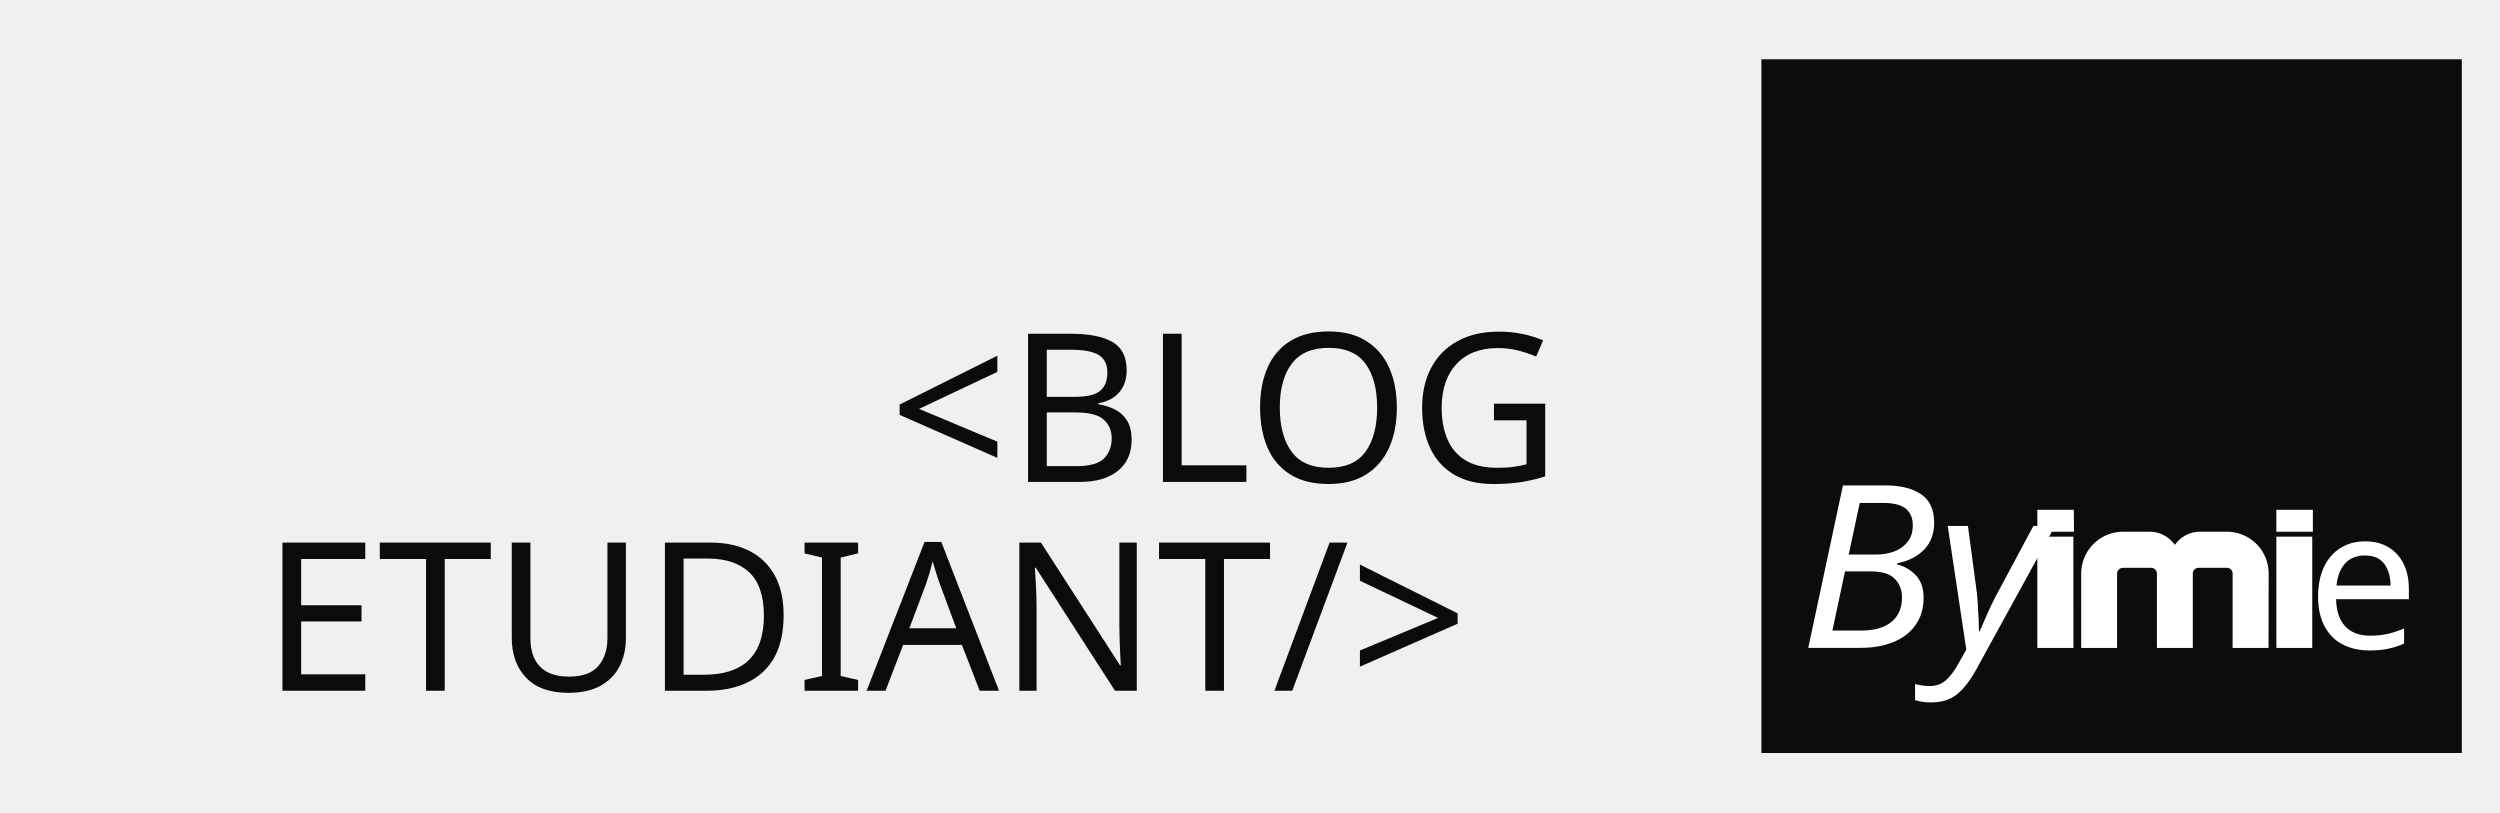
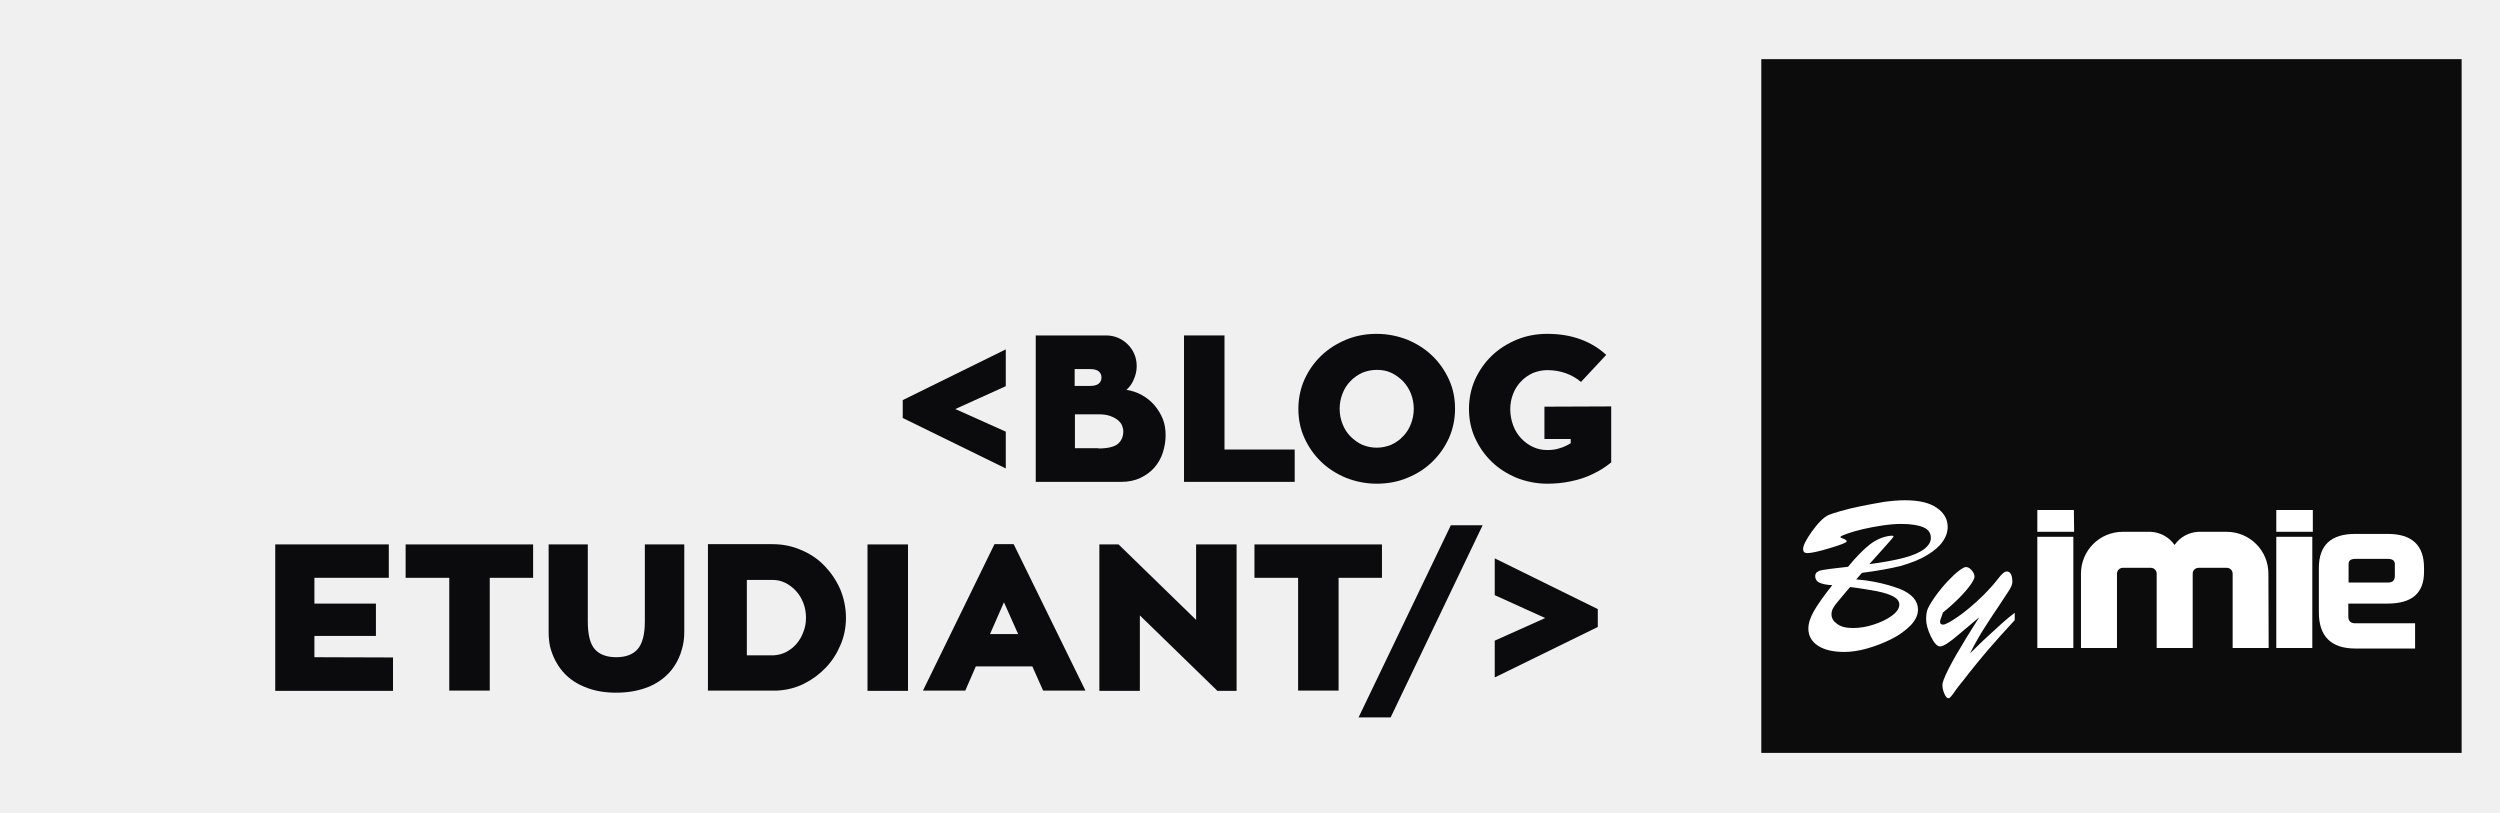
- <svg xmlns="http://www.w3.org/2000/svg" id="Calque_1" data-name="Calque 1" viewBox="0 0 951 309">
-   <defs>
-     <style>.cls-1{fill:none;}.cls-2,.cls-3,.cls-6,.cls-7{fill:#fff;}.cls-3{font-size:58.17px;}.cls-3,.cls-7{font-family:BrushScriptMT, Brush Script MT;font-style:italic;}.cls-4{fill:#0d0c0d;}.cls-5{clip-path:url(#clip-path);}.cls-6{font-size:74.64px;font-family:Domyouji, Domyouji;}.cls-7{font-size:86.53px;}.cls-8{font-size:78.94px;fill:#0b0b0e;font-family:ZonaBlack-Black, Zona  Black;}</style>
-     <clipPath id="clip-path">
-       <rect class="cls-1" x="670.04" y="22.55" width="259.93" height="261.51" />
-     </clipPath>
-   </defs>
-   <path class="cls-2" d="M801,215.23a14.6,14.6,0,0,1,4.18-3.31,13.08,13.08,0,0,1,6.18-1.52c4,0,8,0,12.07,0,9.53,0,17.57,7.05,17.65,15.58.08,9.43,0,18.85,0,28.28,0,1-.38,1.15-1.36,1.14-4.28,0-8.57-.06-12.86,0-1.18,0-1.36-.36-1.36-1.3,0-9,0-17.91,0-26.87,0-2.09-.8-2.83-3.1-2.84q-5.31,0-10.64,0c-2.28,0-3.12.79-3.12,2.86,0,8.86,0,17.72,0,26.58,0,1.18-.2,1.62-1.68,1.58-4-.11-8.05-.09-12.07,0-1.39,0-1.86-.24-1.85-1.59.08-8.81.05-17.63,0-26.44,0-2.29-.75-3-3.27-3h-10c-2.78,0-3.62.73-3.62,3.18,0,8.82,0,17.63,0,26.44,0,1.13-.34,1.42-1.58,1.4-4.23-.07-8.47,0-12.7,0-.95,0-1.27-.18-1.27-1.09,0-9.43-.09-18.86.06-28.29.13-8.7,8.23-15.61,18-15.62,3.65,0,7.31.09,11,0A14.2,14.2,0,0,1,801,215.23Z" />
-   <path class="cls-2" d="M892,239.53c-5,0-10.05,0-15.08,0-1.27,0-2,.27-2.09,1.52s.42,1.82,1.87,1.93c4.75.37,9.51.41,14.26.48,5.56.07,11.11.06,16.67,0,1.09,0,1.46.26,1.44,1.27q-.09,4.76,0,9.51c0,1-.34,1.18-1.36,1.17-9.26,0-18.52,0-27.78,0-7.86-.06-15.42-6.13-16.46-13.41-.8-5.6-.32-11.25-.22-16.88a12.46,12.46,0,0,1,1.18-4.54c.34-.81.69-1.16,1.43-.29.29.34.66.62,1,1,.53.59,1,.59,1.47-.05.73-1,1.47-.91,2.23,0,.35.42.82.75,1.19,1.15.85.93,1.66,1.79,2.78.21a.74.74,0,0,1,1.2,0c1,1,2.09,2,3.16,3,.48.43.26.67-.14,1-1.42,1.21-2.79,2.46-4.21,3.66-.6.52-1.05.88-.2,1.66s1.25.45,1.72-.15c.76-.94,1.38-.77,2,.1.51.68,1.06.86,1.68.05s1.38-.9,2.09,0c.57.73,1.12.86,1.76,0s1.47-.7,2.1.11,1.06.77,1.64,0,1.41-.87,2.1,0,1.11.86,1.75,0,1.35-.82,2,0,1.45,1.1,2.26.07c.54-.67,1.06-.65,1.58,0,.68.92,1.4,1,2.13,0s1.46-.76,2.15.1c.36.45.72.91,1.45.21s.52-.93-.07-1.48q-9.3-8.73-18.57-17.5c-.49-.47-.86-1.08-1.73-.28s-.3,1,.27,1.42c1,.65.69,1.24-.11,1.81s-1.33,1.14-.09,1.92.1,1.36-.44,2-1.2.75-1.82,0-1.23-1.1-2-.05c-.49.7-1.14.76-1.77,0-.39-.44-.9-.81-1.3-1.24-.9-1-1.73-2-3-.29-.32.43-.81.27-1.19-.13s-1-1-1.51-1.46c-1.67-1.62-1.68-1.63.27-3.09a17.26,17.26,0,0,1,10.27-3.64q9-.1,17.93.06a18.9,18.9,0,0,1,7.34,1.62,10,10,0,0,1,6.47,9.37c.19,4.72-1.09,9.29-2,13.89-.27,1.29-.09,3-1.11,3.73s-3,.23-4.48.25c-4,0-8,0-12.06,0Z" />
-   <path class="cls-2" d="M742.06,233.78c0-6.72,0-13.45,0-20.17,0-1.07.33-1.37,1.51-1.35q6.35.09,12.69,0c1.15,0,1.39.33,1.38,1.29q0,20.31,0,40.62c0,1-.29,1.26-1.4,1.25-4.23-.06-8.46-.07-12.69,0-1.19,0-1.51-.26-1.5-1.33C742.09,247.32,742.06,240.55,742.06,233.78Z" />
-   <path class="cls-2" d="M859.88,233.94c0,6.72,0,13.45,0,20.17,0,1.08-.33,1.33-1.5,1.31-4.28-.07-8.56,0-12.85,0-1,0-1.24-.25-1.23-1.12q0-20.44,0-40.9c0-.88.31-1.13,1.27-1.12,4.33,0,8.67,0,13,0,1.09,0,1.29.34,1.29,1.23C859.86,220.3,859.88,227.12,859.88,233.94Z" />
-   <path class="cls-2" d="M749.92,210.47c-2.22,0-4.44,0-6.66,0-.81,0-1.25-.1-1.22-1,.07-2.22.05-4.44,0-6.66,0-.75.26-1,1.08-1q6.81,0,13.62,0c.93,0,1.16.29,1.14,1.07,0,2.17,0,4.35,0,6.52,0,.82-.27,1-1.16,1C754.46,210.44,752.19,210.47,749.92,210.47Z" />
-   <path class="cls-2" d="M852.25,201.88c2.22,0,4.43,0,6.65,0,.93,0,1.31.17,1.28,1.09-.07,2.17-.06,4.35,0,6.52,0,.84-.33,1-1.19,1q-6.74,0-13.46,0c-.85,0-1.23-.15-1.2-1,.06-2.22,0-4.45,0-6.67,0-.76.31-1,1.11-.95C847.71,201.9,850,201.88,852.25,201.88Z" />
-   <text class="cls-3" transform="translate(668.91 252.97)">By</text>
-   <g id="carré">
-     <rect class="cls-4" x="670.04" y="22.55" width="266.43" height="263.89" />
-     <g class="cls-5">
-       <path class="cls-2" d="M879.81,202.26H865.92v-8.33h13.89Zm-.23,44.22H865.93V204.14h13.65Zm-16.63,0H849.29v-28.3a2.17,2.17,0,0,0-2.16-2.18H836.31a2.18,2.18,0,0,0-2.17,2.18v28.3H820.49v-28.3a2.18,2.18,0,0,0-2.17-2.18H807.58a2.24,2.24,0,0,0-2.24,2.18v28.3H791.68v-28.3a15.94,15.94,0,0,1,15.9-15.92h10.74a11.79,11.79,0,0,1,9,5,11.66,11.66,0,0,1,9-5h10.82A15.88,15.88,0,0,1,863,218.18Zm-74-44.22H775v-8.33h13.88Zm-.22,44.22H775V204.14H788.7Z" />
-       <text class="cls-6" transform="translate(877.65 246.68) scale(1.01 1)">e</text>
-     </g>
+ <svg xmlns="http://www.w3.org/2000/svg" version="1.1" id="Calque_1" x="0px" y="0px" viewBox="0 0 951 309" style="enable-background:new 0 0 951 309;" xml:space="preserve">
+   <style type="text/css">
+ 	.st0{fill:#FFFFFF;}
+ 	.st1{font-family:'BrushScriptMT';}
+ 	.st2{font-size:58.17px;}
+ 	.st3{fill:#0D0C0D;}
+ 	.st4{fill:none;}
+ 	.st5{enable-background:new    ;}
+ 	.st6{fill:#0B0B0E;}
+ </style>
+   <path class="st0" d="M801,215.2c1.2-1.4,2.6-2.5,4.2-3.3c1.9-1,4-1.5,6.2-1.5c4,0,8,0,12.1,0c9.5,0,17.6,7.1,17.7,15.6  c0.1,9.4,0,18.9,0,28.3c0,1-0.4,1.1-1.4,1.1c-4.3,0-8.6-0.1-12.9,0c-1.2,0-1.4-0.4-1.4-1.3c0-9,0-17.9,0-26.9c0-2.1-0.8-2.8-3.1-2.8  c-3.5,0-7.1,0-10.6,0c-2.3,0-3.1,0.8-3.1,2.9c0,8.9,0,17.7,0,26.6c0,1.2-0.2,1.6-1.7,1.6c-4-0.1-8-0.1-12.1,0  c-1.4,0-1.9-0.2-1.8-1.6c0.1-8.8,0-17.6,0-26.4c0-2.3-0.8-3-3.3-3h-10c-2.8,0-3.6,0.7-3.6,3.2c0,8.8,0,17.6,0,26.4  c0,1.1-0.3,1.4-1.6,1.4c-4.2-0.1-8.5,0-12.7,0c-1,0-1.3-0.2-1.3-1.1c0-9.4-0.1-18.9,0.1-28.3c0.1-8.7,8.2-15.6,18-15.6  c3.7,0,7.3,0.1,11,0C794,210.2,798.2,212,801,215.2z" />
+   <path class="st0" d="M892,239.5c-5,0-10,0-15.1,0c-1.3,0-2,0.3-2.1,1.5s0.4,1.8,1.9,1.9c4.8,0.4,9.5,0.4,14.3,0.5  c5.6,0.1,11.1,0.1,16.7,0c1.1,0,1.5,0.3,1.4,1.3c-0.1,3.2-0.1,6.3,0,9.5c0,1-0.3,1.2-1.4,1.2c-9.3,0-18.5,0-27.8,0  c-7.9-0.1-15.4-6.1-16.5-13.4c-0.8-5.6-0.3-11.2-0.2-16.9c0.1-1.6,0.5-3.1,1.2-4.5c0.3-0.8,0.7-1.2,1.4-0.3c0.3,0.3,0.7,0.6,1,1  c0.5,0.6,1,0.6,1.5-0.1c0.7-1,1.5-0.9,2.2,0c0.3,0.4,0.8,0.8,1.2,1.1c0.8,0.9,1.7,1.8,2.8,0.2c0.2-0.3,0.7-0.4,1-0.2  c0.1,0,0.1,0.1,0.2,0.2c1,1,2.1,2,3.2,3c0.5,0.4,0.3,0.7-0.1,1c-1.4,1.2-2.8,2.5-4.2,3.7c-0.6,0.5-1,0.9-0.2,1.7s1.2,0.4,1.7-0.1  c0.8-0.9,1.4-0.8,2,0.1c0.5,0.7,1.1,0.9,1.7,0.1s1.4-0.9,2.1,0c0.6,0.7,1.1,0.9,1.8,0s1.5-0.7,2.1,0.1s1.1,0.8,1.6,0s1.4-0.9,2.1,0  s1.1,0.9,1.8,0s1.3-0.8,2,0s1.5,1.1,2.3,0.1c0.5-0.7,1.1-0.6,1.6,0c0.7,0.9,1.4,1,2.1,0s1.5-0.8,2.2,0.1c0.4,0.4,0.7,0.9,1.5,0.2  s0.5-0.9-0.1-1.5c-6.2-5.8-12.4-11.7-18.6-17.5c-0.5-0.5-0.9-1.1-1.7-0.3s-0.3,1,0.3,1.4c1,0.6,0.7,1.2-0.1,1.8s-1.3,1.1-0.1,1.9  s0.1,1.4-0.4,2s-1.2,0.8-1.8,0s-1.2-1.1-2-0.1c-0.5,0.7-1.1,0.8-1.8,0c-0.4-0.4-0.9-0.8-1.3-1.2c-0.9-1-1.7-2-3-0.3  c-0.3,0.4-0.8,0.3-1.2-0.1s-1-1-1.5-1.5c-1.7-1.6-1.7-1.6,0.3-3.1c2.9-2.3,6.5-3.6,10.3-3.6c6-0.1,12,0,17.9,0.1  c2.5,0,5,0.6,7.3,1.6c3.9,1.5,6.5,5.2,6.5,9.4c0.2,4.7-1.1,9.3-2,13.9c-0.3,1.3-0.1,3-1.1,3.7s-3,0.2-4.5,0.2c-4,0-8,0-12.1,0  L892,239.5z" />
+   <path class="st0" d="M742.1,233.8c0-6.7,0-13.4,0-20.2c0-1.1,0.3-1.4,1.5-1.4c4.2,0.1,8.5,0.1,12.7,0c1.2,0,1.4,0.3,1.4,1.3  c0,13.5,0,27.1,0,40.6c0,1-0.3,1.3-1.4,1.2c-4.2-0.1-8.5-0.1-12.7,0c-1.2,0-1.5-0.3-1.5-1.3C742.1,247.3,742.1,240.6,742.1,233.8z" />
+   <path class="st0" d="M859.9,233.9c0,6.7,0,13.4,0,20.2c0,1.1-0.3,1.3-1.5,1.3c-4.3-0.1-8.6,0-12.8,0c-1,0-1.2-0.2-1.2-1.1  c0-13.6,0-27.3,0-40.9c0-0.9,0.3-1.1,1.3-1.1c4.3,0,8.7,0,13,0c1.1,0,1.3,0.3,1.3,1.2C859.9,220.3,859.9,227.1,859.9,233.9z" />
+   <path class="st0" d="M749.9,210.5c-2.2,0-4.4,0-6.7,0c-0.8,0-1.2-0.1-1.2-1c0.1-2.2,0-4.4,0-6.7c0-0.8,0.3-1,1.1-1  c4.5,0,9.1,0,13.6,0c0.9,0,1.2,0.3,1.1,1.1c0,2.2,0,4.4,0,6.5c0,0.8-0.3,1-1.2,1C754.5,210.4,752.2,210.5,749.9,210.5z" />
+   <path class="st0" d="M852.2,201.9c2.2,0,4.4,0,6.7,0c0.9,0,1.3,0.2,1.3,1.1c-0.1,2.2-0.1,4.4,0,6.5c0,0.8-0.3,1-1.2,1  c-4.5,0-9,0-13.5,0c-0.8,0-1.2-0.1-1.2-1c0.1-2.2,0-4.4,0-6.7c0-0.8,0.3-1,1.1-0.9C847.7,201.9,850,201.9,852.2,201.9z" />
+   <text transform="matrix(1 0 0 1 668.91 252.97)" class="st0 st1 st2">By</text>
+   <rect x="670" y="22.5" class="st3" width="266.4" height="263.9" />
+   <rect x="670" y="22.5" class="st4" width="259.9" height="261.5" />
+   <path class="st0" d="M879.8,202.3h-13.9V194h13.9V202.3z M879.6,246.5h-13.7v-42.3h13.7V246.5z M863,246.5h-13.7v-28.3  c0-1.2-1-2.2-2.2-2.2l0,0h-10.8c-1.2,0-2.2,1-2.2,2.2v28.3h-13.7v-28.3c0-1.2-1-2.2-2.2-2.2h-10.7c-1.2,0-2.2,1-2.2,2.2v28.3h-13.7  v-28.3c0-8.8,7.1-15.9,15.9-15.9h10.7c3.6,0.2,6.9,2,9,5c2.1-3,5.4-4.8,9-5H847c8.8,0,15.9,7.1,15.9,15.9l0,0L863,246.5z M789,202.3  h-14V194h13.9L789,202.3z M788.7,246.5H775v-42.3h13.7V246.5z" />
+   <g class="st5">
+     <path class="st0" d="M896,246.7c-9.2,0-13.9-4.6-13.9-13.7v-17c0-8.6,4.6-12.9,13.8-12.9h12.4c9.2,0,13.8,4.3,13.8,12.9v1.6   c0,8-4.6,12-13.8,12h-15v4.9c0,1.7,0.9,2.6,2.6,2.6h22.8v9.6H896z M896,212.6c-1.7,0-2.6,0.6-2.6,1.9v7.1h15c1.7,0,2.6-0.8,2.6-2.5   v-4.6c0-1.2-0.9-1.9-2.6-1.9H896z" />
  </g>
-   <text class="cls-7" transform="translate(684.28 246.44) scale(1.01 1)">By</text>
-   <text class="cls-8">
-     <tspan x="338.27" y="183.32">&lt;BLOG</tspan>
-     <tspan x="99.79" y="262.76">ETUDIANT/&gt;</tspan>
-   </text>
+   <g class="st5">
+     <path class="st0" d="M708.3,217.9l-2.2,2.5c2.5,0.2,4.8,0.5,6.8,0.9s3.8,0.8,5.5,1.3s3.2,1,4.5,1.5c4.5,1.9,6.7,4.5,6.7,7.8   c0,2-0.9,4-2.8,6c-1.9,1.9-4.3,3.7-7.3,5.2s-6.1,2.7-9.3,3.6c-3.2,0.9-6.1,1.3-8.6,1.3c-4.3,0-7.7-0.8-10.1-2.4   c-2.4-1.6-3.6-3.8-3.6-6.5c0-1.9,0.7-4.2,2.2-6.8s3.8-5.8,6.9-9.7c-2.3-0.1-4-0.5-5-1s-1.5-1.4-1.5-2.4c0-0.6,0.2-1.1,0.6-1.5   c0.4-0.3,0.9-0.6,1.5-0.7c0.6-0.2,1.8-0.3,3.6-0.6c1.8-0.2,4.1-0.5,6.8-0.8c3.1-3.8,5.9-6.6,8.3-8.5c2.5-1.9,5.1-3,7.9-3.3   c0.2,0,0.5,0,0.7,0s0.4,0.1,0.4,0.2c0,0.2-0.3,0.6-1,1.4c-0.6,0.7-1.7,1.9-3.1,3.5s-3.1,3.5-5.1,5.7c5.3-0.7,9.7-1.5,13.1-2.4   c3.4-0.9,6-2,7.7-3.3s2.6-2.7,2.6-4.2c0-1.9-0.9-3.3-2.8-4.1c-1.8-0.8-4.7-1.3-8.5-1.3c-2.1,0-4.5,0.2-7.2,0.6   c-2.7,0.4-5.2,0.9-7.4,1.4s-4.2,1.1-5.9,1.7c-1.7,0.6-2.6,1-2.6,1.3c0,0.1,0.1,0.2,0.3,0.3c1.4,0.5,2.1,0.9,2.1,1.3   c0,0.5-2.1,1.3-6.4,2.6c-4.3,1.3-7.1,1.9-8.6,1.9c-1.1,0-1.6-0.5-1.6-1.6c0-1.2,1.1-3.5,3.4-6.7c2.3-3.2,4.4-5.3,6.3-6.2   c0.7-0.3,2.2-0.8,4.6-1.5c2.4-0.7,5-1.3,7.9-1.9c2.9-0.6,5.8-1.1,8.7-1.6c3-0.4,5.6-0.6,7.9-0.6c5.4,0,9.4,1,12.1,2.9   c2.7,1.9,4.1,4.3,4.1,7.2c0,1.9-0.6,3.8-1.9,5.6c-1.2,1.8-3.2,3.5-5.8,5.1s-6,3-10.2,4.2C718.9,216.3,714,217.2,708.3,217.9z    M703.8,223.3c-1.5,1.7-2.8,3.3-3.9,4.6s-2,2.4-2.5,3.3c-0.5,0.8-0.7,1.7-0.7,2.5c0,1.4,0.7,2.6,2.1,3.6c1.4,1.1,3.4,1.6,6.1,1.6   c2.4,0,5.1-0.4,7.8-1.3c2.8-0.9,5.1-2,7-3.4s2.8-2.8,2.8-4.2c0-1.2-0.7-2.2-2.1-3c-1.4-0.8-3.5-1.5-6.4-2.1   C711.2,224.4,707.8,223.8,703.8,223.3z" />
+     <path class="st0" d="M752.9,234.8l-7.6,6.4c-3.6,3.1-6,4.7-7.3,4.7c-1.1,0-2.3-1.3-3.5-3.8s-1.8-4.7-1.8-6.6c0-1.6,0.2-3,0.7-4.1   s1.4-2.6,2.6-4.3c1.7-2.4,3.4-4.4,5-6.1c1.6-1.7,3-3,4.2-3.9s2.1-1.4,2.6-1.4c0.8,0,1.5,0.4,2.2,1.2s1.1,1.6,1.1,2.5   c0,0.5-0.4,1.4-1.2,2.6c-0.8,1.2-2,2.7-3.7,4.5s-4,4-7.1,6.5l-0.8,2.3c-0.2,0.5-0.3,0.8-0.3,1.2c0,0.8,0.4,1.1,1.2,1.1s2.7-1,5.6-3   s6.1-4.7,9.6-8.1c1.3-1.3,2.4-2.5,3.3-3.5c0.9-1,1.7-2,2.4-2.9s1.3-1.6,1.8-2s0.9-0.7,1.3-0.7c0.7-0.1,1.3,0.2,1.7,0.9   s0.6,1.7,0.6,3c0,0.8-0.3,1.7-1,2.9c-0.7,1.1-2,3.1-3.8,5.8c-1.9,2.7-3.7,5.6-5.6,8.5s-3.8,6.3-5.7,10c0.1-0.1,1-0.9,2.6-2.5   s3.4-3.3,5.3-5c1.8-1.7,3.4-3.1,4.6-4.2c1.2-1.1,2.7-2.3,4.5-3.7v2.8c-3.8,4.1-7.3,8-10.4,11.6c-3.1,3.7-5.5,6.6-7.2,8.8   c-1.7,2.2-2.7,3.5-3,3.8c-0.8,1-1.5,1.9-2.1,2.8s-1.1,1.5-1.5,2s-0.7,0.7-1,0.7c-0.6,0-1.1-0.6-1.6-1.8c-0.5-1.2-0.7-2.2-0.7-3.1   c0-0.8,0.2-1.5,0.5-2.2C741.1,254,745.7,246.1,752.9,234.8z" />
+   </g>
+   <g class="st5">
+     <path class="st6" d="M382.6,146.9l-19.2,8.7l19.2,8.6v14L343.4,159v-6.8l39.2-19.3V146.9z" />
+     <path class="st6" d="M428.5,148.3c2.1,0.3,4.1,1,5.9,2s3.4,2.3,4.7,3.8c1.3,1.5,2.4,3.3,3.2,5.2c0.8,2,1.1,4.1,1.1,6.3   c0,2.3-0.4,4.5-1.1,6.7c-0.7,2.1-1.8,4-3.2,5.6s-3.2,2.9-5.3,3.9c-2.1,1-4.5,1.5-7.3,1.5H394v-55.7h26.7c1.6,0,3.2,0.3,4.6,0.9   c1.4,0.6,2.7,1.5,3.7,2.5c1.1,1.1,1.9,2.3,2.5,3.7s0.9,2.9,0.9,4.6c0,1.8-0.4,3.4-1.1,5C430.7,145.9,429.7,147.2,428.5,148.3z    M408.8,146.8h5.9c1.5,0,2.6-0.3,3.3-0.9c0.7-0.6,1-1.4,1-2.3c0-0.9-0.3-1.7-1-2.3s-1.8-0.9-3.3-0.9h-5.9V146.8z M417.8,170.6   c3.5,0,6-0.6,7.4-1.7c1.4-1.2,2.1-2.8,2.1-4.8c0-0.8-0.2-1.6-0.5-2.3c-0.3-0.8-0.9-1.4-1.7-2.1c-0.8-0.6-1.7-1.1-2.9-1.5   c-1.2-0.4-2.6-0.6-4.3-0.6h-9v12.9h8.9V170.6z" />
+     <path class="st6" d="M492.5,171v12.3h-42.1v-55.7h15.4V171H492.5z" />
+     <path class="st6" d="M523.7,127c4.1,0,8,0.8,11.6,2.2c3.6,1.5,6.8,3.5,9.5,6.1s4.8,5.6,6.4,9.1c1.6,3.5,2.3,7.2,2.3,11.1   s-0.8,7.7-2.3,11.1c-1.6,3.5-3.7,6.5-6.4,9.1s-5.8,4.6-9.5,6.1c-3.6,1.5-7.5,2.2-11.6,2.2s-8-0.8-11.6-2.2   c-3.6-1.5-6.8-3.5-9.5-6.1s-4.8-5.6-6.4-9.1s-2.3-7.2-2.3-11.1s0.8-7.7,2.3-11.1c1.6-3.5,3.7-6.5,6.4-9.1c2.7-2.6,5.9-4.6,9.5-6.1   C515.7,127.7,519.6,127,523.7,127z M523.7,170.3c1.9,0,3.8-0.4,5.5-1.1c1.7-0.8,3.2-1.8,4.5-3.2c1.3-1.3,2.3-2.9,3-4.7   s1.1-3.7,1.1-5.8s-0.4-4-1.1-5.8c-0.7-1.8-1.8-3.4-3-4.7c-1.3-1.3-2.8-2.4-4.5-3.2s-3.5-1.1-5.5-1.1c-1.9,0-3.8,0.4-5.5,1.1   c-1.7,0.8-3.2,1.8-4.5,3.2c-1.3,1.3-2.3,2.9-3,4.7s-1.1,3.7-1.1,5.8s0.4,4,1.1,5.8s1.7,3.4,3,4.7s2.8,2.4,4.5,3.2   C519.9,169.9,521.8,170.3,523.7,170.3z" />
+     <path class="st6" d="M612.9,154.6v21.3c-2.1,1.7-4.4,3.2-7,4.4c-2.6,1.3-5.4,2.2-8.4,2.8c-2.8,0.6-5.8,0.9-8.9,0.9   c-4.1,0-8-0.8-11.6-2.2c-3.6-1.5-6.8-3.5-9.5-6.1s-4.8-5.6-6.4-9.1c-1.6-3.5-2.3-7.2-2.3-11.1s0.8-7.7,2.3-11.1   c1.6-3.5,3.7-6.5,6.4-9.1s5.9-4.6,9.5-6.1s7.5-2.2,11.6-2.2c4.7,0,8.9,0.7,12.7,2.1s7,3.4,9.7,5.9l-9.6,10.3   c-1.6-1.4-3.5-2.5-5.7-3.3s-4.6-1.2-7.1-1.2c-1.9,0-3.8,0.4-5.5,1.1c-1.7,0.8-3.2,1.8-4.5,3.2c-1.3,1.3-2.3,2.9-3,4.7   s-1.1,3.7-1.1,5.8c0,2.2,0.4,4.3,1.1,6.2c0.7,1.9,1.7,3.5,3,4.9s2.8,2.5,4.5,3.3s3.5,1.2,5.5,1.2c1.7,0,3.3-0.2,4.7-0.7   c1.5-0.4,2.9-1.1,4.2-1.9V167h-10v-12.3L612.9,154.6L612.9,154.6z" />
+   </g>
+   <g class="st5">
+     <path class="st6" d="M149.5,250.1v12.7h-44.8v-55.7h43.2v12.7h-28.3v9.8H143v12.3h-23.4v8.1L149.5,250.1L149.5,250.1z" />
+     <path class="st6" d="M202.8,219.8h-16.5v42.9h-15.4v-42.9h-16.6v-12.7h48.5V219.8z" />
+     <path class="st6" d="M260.3,240.4c0,2.4-0.3,4.7-1,6.9c-0.6,2.2-1.6,4.3-2.8,6.1c-1.2,1.9-2.8,3.5-4.7,5c-1.9,1.4-4,2.6-6.5,3.4   c-3.2,1.1-6.8,1.7-10.9,1.7c-4.1,0-7.7-0.6-10.7-1.7c-4-1.4-7.2-3.5-9.6-6.3c-2.4-2.8-4-6.1-4.9-9.7c-0.3-1.6-0.5-3.4-0.5-5.4   v-33.3h14.9v29.3c0,5.1,0.9,8.6,2.7,10.6s4.5,3,8.1,3s6.3-1,8.1-3s2.8-5.5,2.8-10.6v-29.3h15L260.3,240.4z" />
+     <path class="st6" d="M321.8,235c0,3.7-0.7,7.2-2.1,10.4c-1.4,3.3-3.2,6.1-5.6,8.6s-5.1,4.5-8.3,6.1c-3.2,1.6-6.6,2.4-10.2,2.6   h-26.3V207h24.5c3.8,0,7.5,0.7,10.9,2.2c3.4,1.4,6.4,3.4,8.9,6s4.5,5.5,6,8.9C321,227.5,321.8,231.1,321.8,235z M294.2,249.3   c1.7-0.1,3.4-0.5,4.9-1.3s2.8-1.8,3.9-3.1s2-2.8,2.6-4.5c0.7-1.7,1-3.5,1-5.4s-0.3-3.8-1-5.6s-1.6-3.3-2.8-4.6   c-1.2-1.3-2.5-2.3-4.1-3.1s-3.2-1.1-5-1.1h-9.6v28.7L294.2,249.3L294.2,249.3z" />
+     <path class="st6" d="M345.4,262.8H330v-55.7h15.4V262.8z" />
+     <path class="st6" d="M392.7,253.5h-21.5l-4,9.2h-16.1l27.2-55.7h7.3l27.3,55.7h-16.1L392.7,253.5z M376.6,241.2h10.7l-5.4-12.1   L376.6,241.2z" />
+     <path class="st6" d="M470.4,207.1v55.7h-7.3l-29.5-28.7v28.7h-15.4v-55.7h7.3l29.5,28.7v-28.7L470.4,207.1L470.4,207.1z" />
+     <path class="st6" d="M525.7,219.8h-16.5v42.9h-15.4v-42.9h-16.6v-12.7h48.5V219.8z" />
+     <path class="st6" d="M551.9,199.8H564l-35,73.1h-12.2L551.9,199.8z" />
+     <path class="st6" d="M568.6,243.7l19.2-8.6l-19.2-8.7v-14l39.2,19.3v6.8l-39.2,19.2V243.7z" />
+   </g>
</svg>
